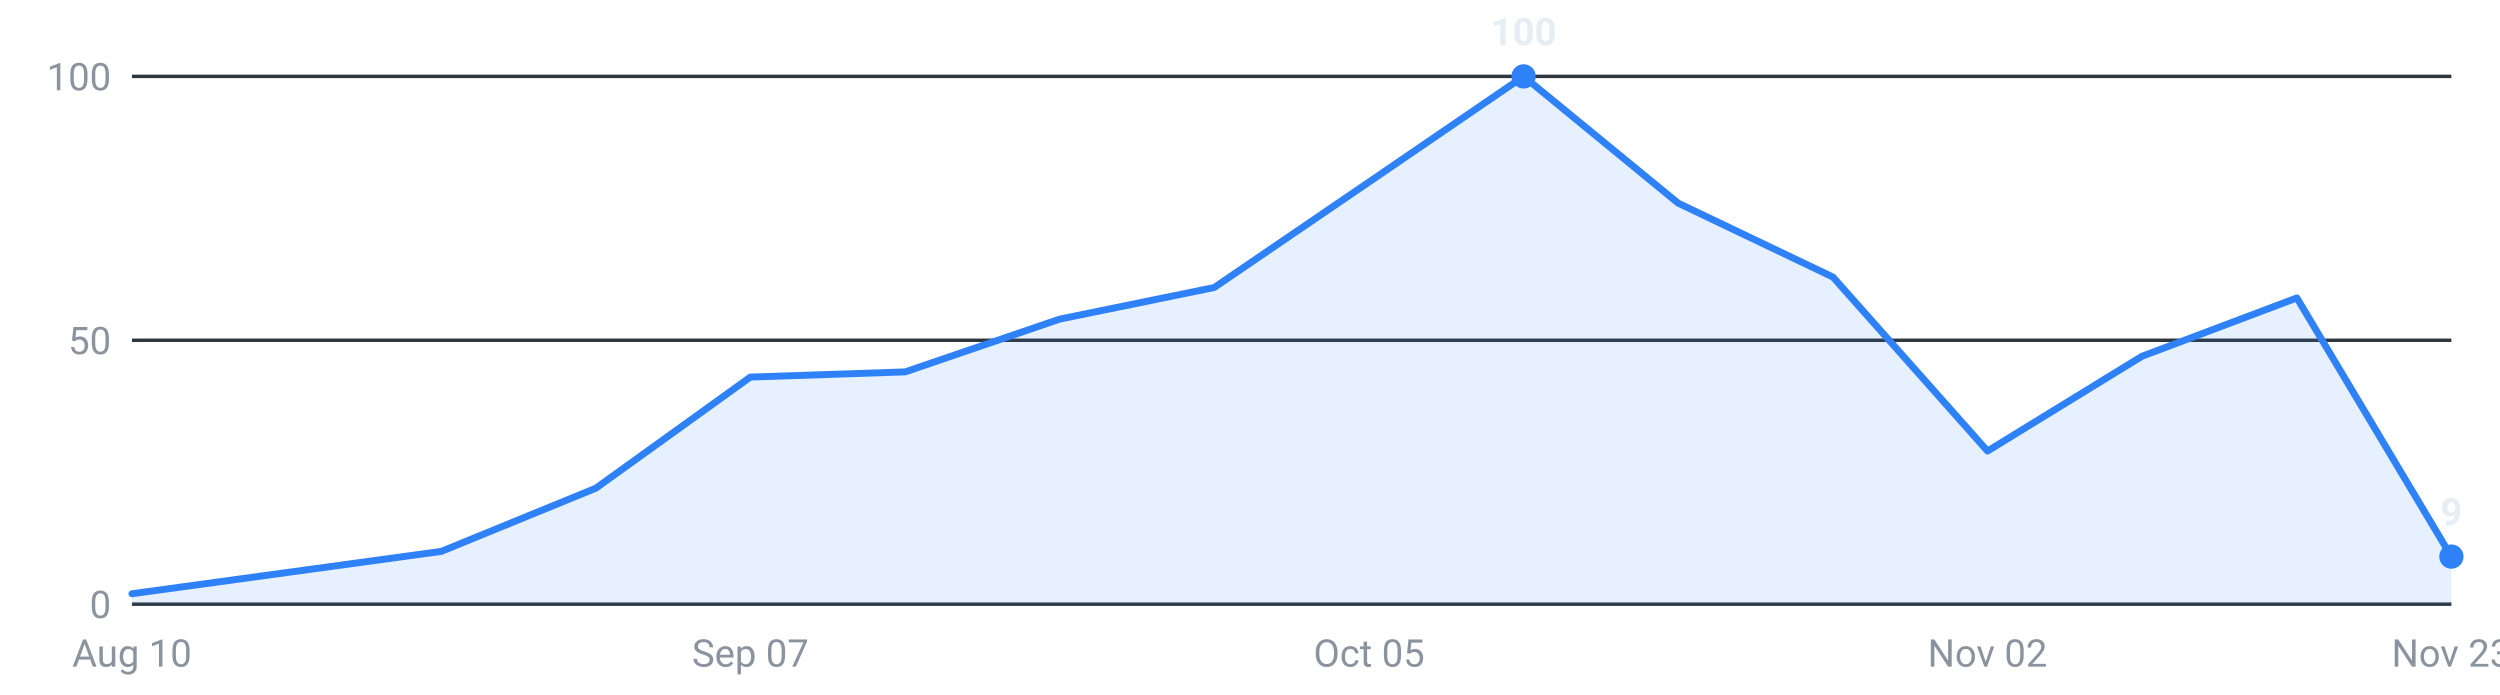
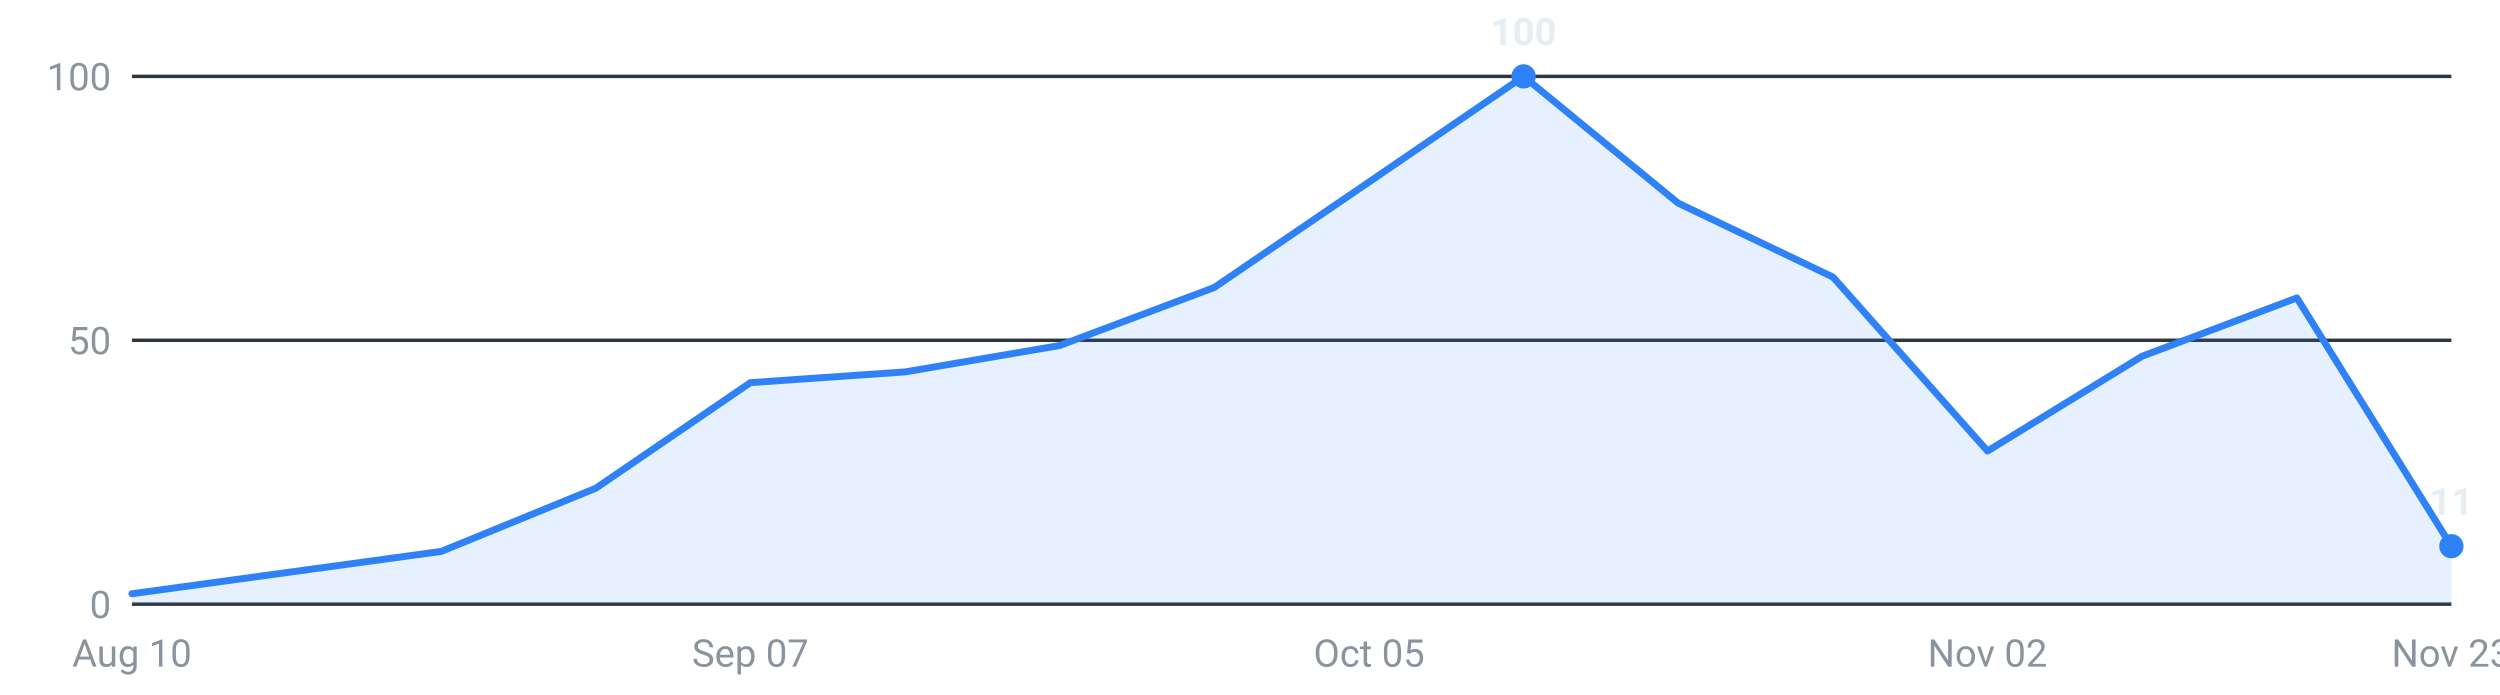
<svg xmlns="http://www.w3.org/2000/svg" viewBox="0 0 720 200" width="720" height="200" role="img" aria-label="Internships posted per week, last 16 weeks">
  <g font-family="-apple-system,Segoe UI,Roboto,sans-serif" font-size="11">
    <line x1="38" y1="174.0" x2="706" y2="174.0" stroke="#30363d" stroke-width="1" />
    <text x="32" y="178.0" text-anchor="end" fill="#8b949e">0</text>
    <line x1="38" y1="98.0" x2="706" y2="98.0" stroke="#30363d" stroke-width="1" />
    <text x="32" y="102.0" text-anchor="end" fill="#8b949e">50</text>
    <line x1="38" y1="22.0" x2="706" y2="22.0" stroke="#30363d" stroke-width="1" />
    <text x="32" y="26.0" text-anchor="end" fill="#8b949e">100</text>
-     <path d="M38.0,174 L38.0,171.0 L82.5,164.9 L127.1,158.8 L171.6,140.6 L216.1,108.6 L260.7,107.1 L305.2,91.9 L349.7,82.8 L394.3,52.4 L438.8,22.0 L483.3,58.5 L527.9,79.8 L572.4,129.9 L616.9,102.6 L661.5,85.8 L706.0,160.3 L706.0,174 Z" fill="#2f81f7" fill-opacity="0.12" />
-     <polyline points="38.0,171.0 82.5,164.9 127.1,158.8 171.6,140.6 216.1,108.6 260.7,107.1 305.2,91.9 349.7,82.8 394.3,52.4 438.8,22.0 483.3,58.5 527.9,79.8 572.4,129.9 616.9,102.6 661.5,85.8 706.0,160.3" fill="none" stroke="#2f81f7" stroke-width="2" stroke-linejoin="round" stroke-linecap="round" />
+     <path d="M38.0,174 L38.0,171.0 L82.5,164.9 L127.1,158.8 L171.6,140.6 L216.1,110.2 L260.7,107.1 L305.2,99.5 L349.7,82.8 L394.3,52.4 L438.8,22.0 L483.3,58.5 L527.9,79.8 L572.4,129.9 L616.9,102.6 L661.5,85.8 L706.0,157.3 L706.0,174 Z" fill="#2f81f7" fill-opacity="0.12" />
+     <polyline points="38.0,171.0 82.5,164.9 127.1,158.8 171.6,140.6 216.1,110.2 260.7,107.1 305.2,99.5 349.7,82.8 394.3,52.4 438.8,22.0 483.3,58.5 527.9,79.8 572.4,129.9 616.9,102.6 661.5,85.8 706.0,157.3" fill="none" stroke="#2f81f7" stroke-width="2" stroke-linejoin="round" stroke-linecap="round" />
    <circle cx="438.8" cy="22.0" r="3.5" fill="#2f81f7" />
    <text x="438.8" y="13.0" text-anchor="middle" fill="#e6edf3" font-weight="600">100</text>
-     <circle cx="706.0" cy="160.3" r="3.5" fill="#2f81f7" />
-     <text x="706.0" y="151.3" text-anchor="middle" fill="#e6edf3" font-weight="600">9</text>
+     <circle cx="706.0" cy="157.3" r="3.5" fill="#2f81f7" />
+     <text x="706.0" y="148.3" text-anchor="middle" fill="#e6edf3" font-weight="600">11</text>
    <text x="38.0" y="192" text-anchor="middle" fill="#8b949e">Aug 10</text>
    <text x="216.1" y="192" text-anchor="middle" fill="#8b949e">Sep 07</text>
    <text x="394.3" y="192" text-anchor="middle" fill="#8b949e">Oct 05</text>
    <text x="572.4" y="192" text-anchor="middle" fill="#8b949e">Nov 02</text>
    <text x="706.0" y="192" text-anchor="middle" fill="#8b949e">Nov 23</text>
  </g>
</svg>
